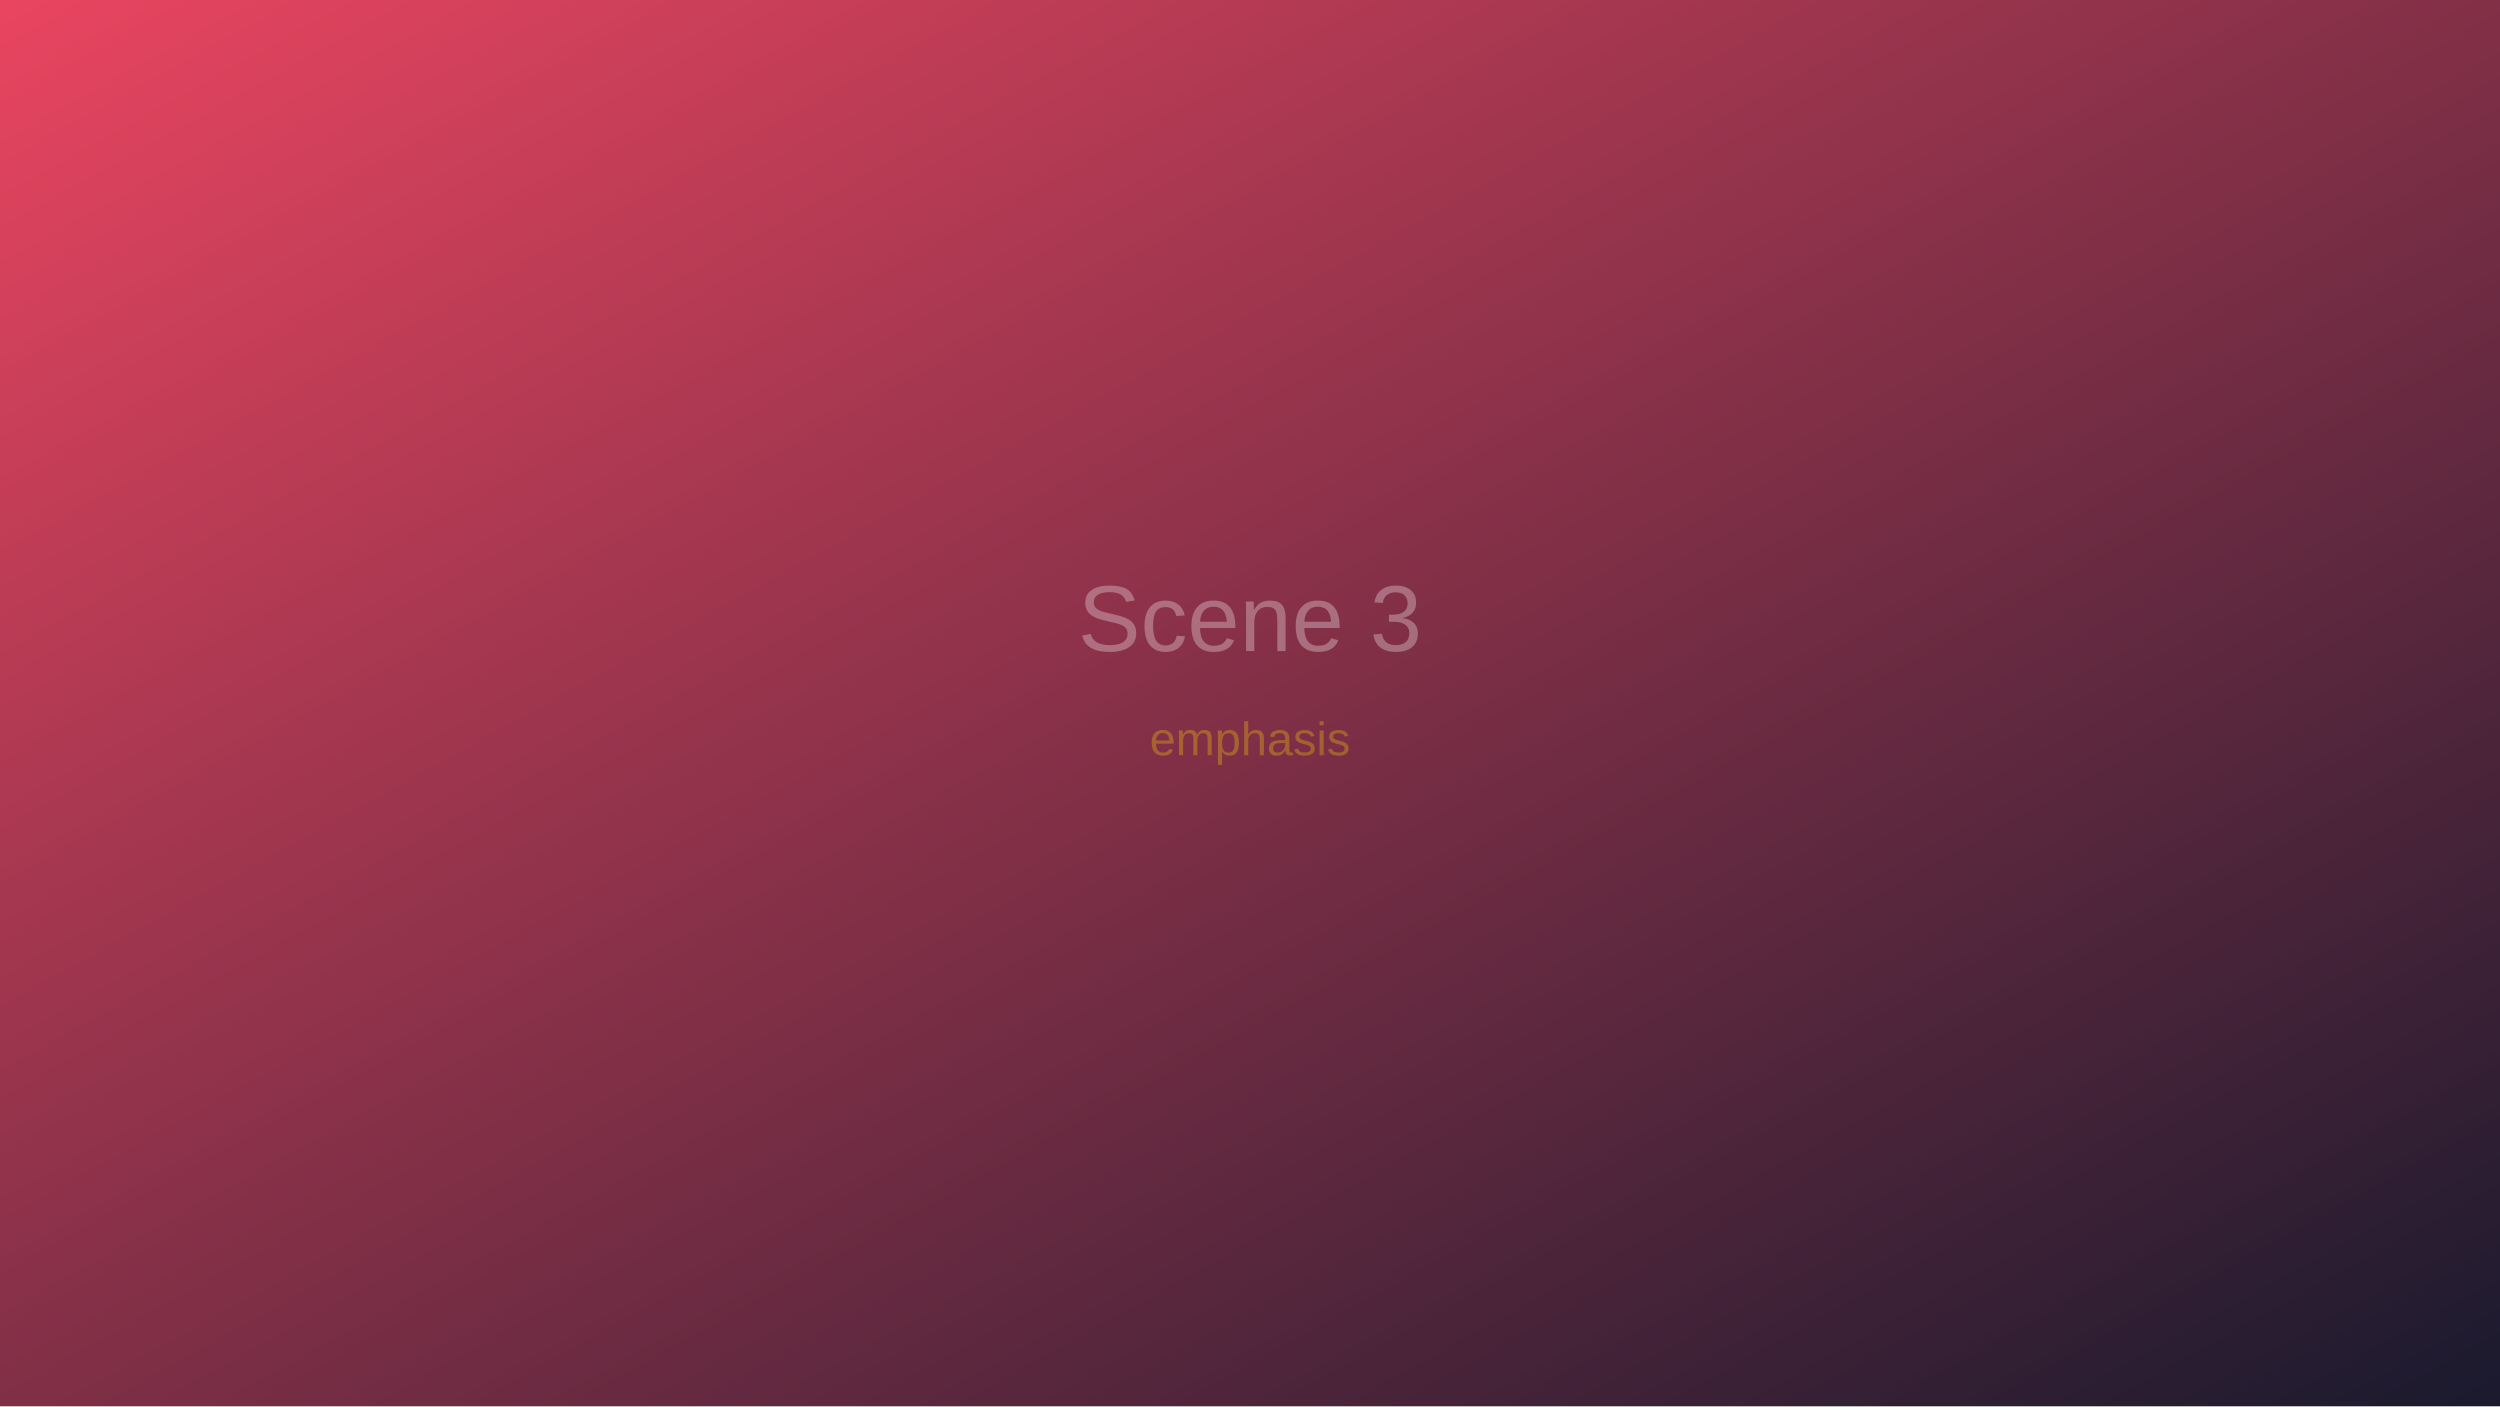
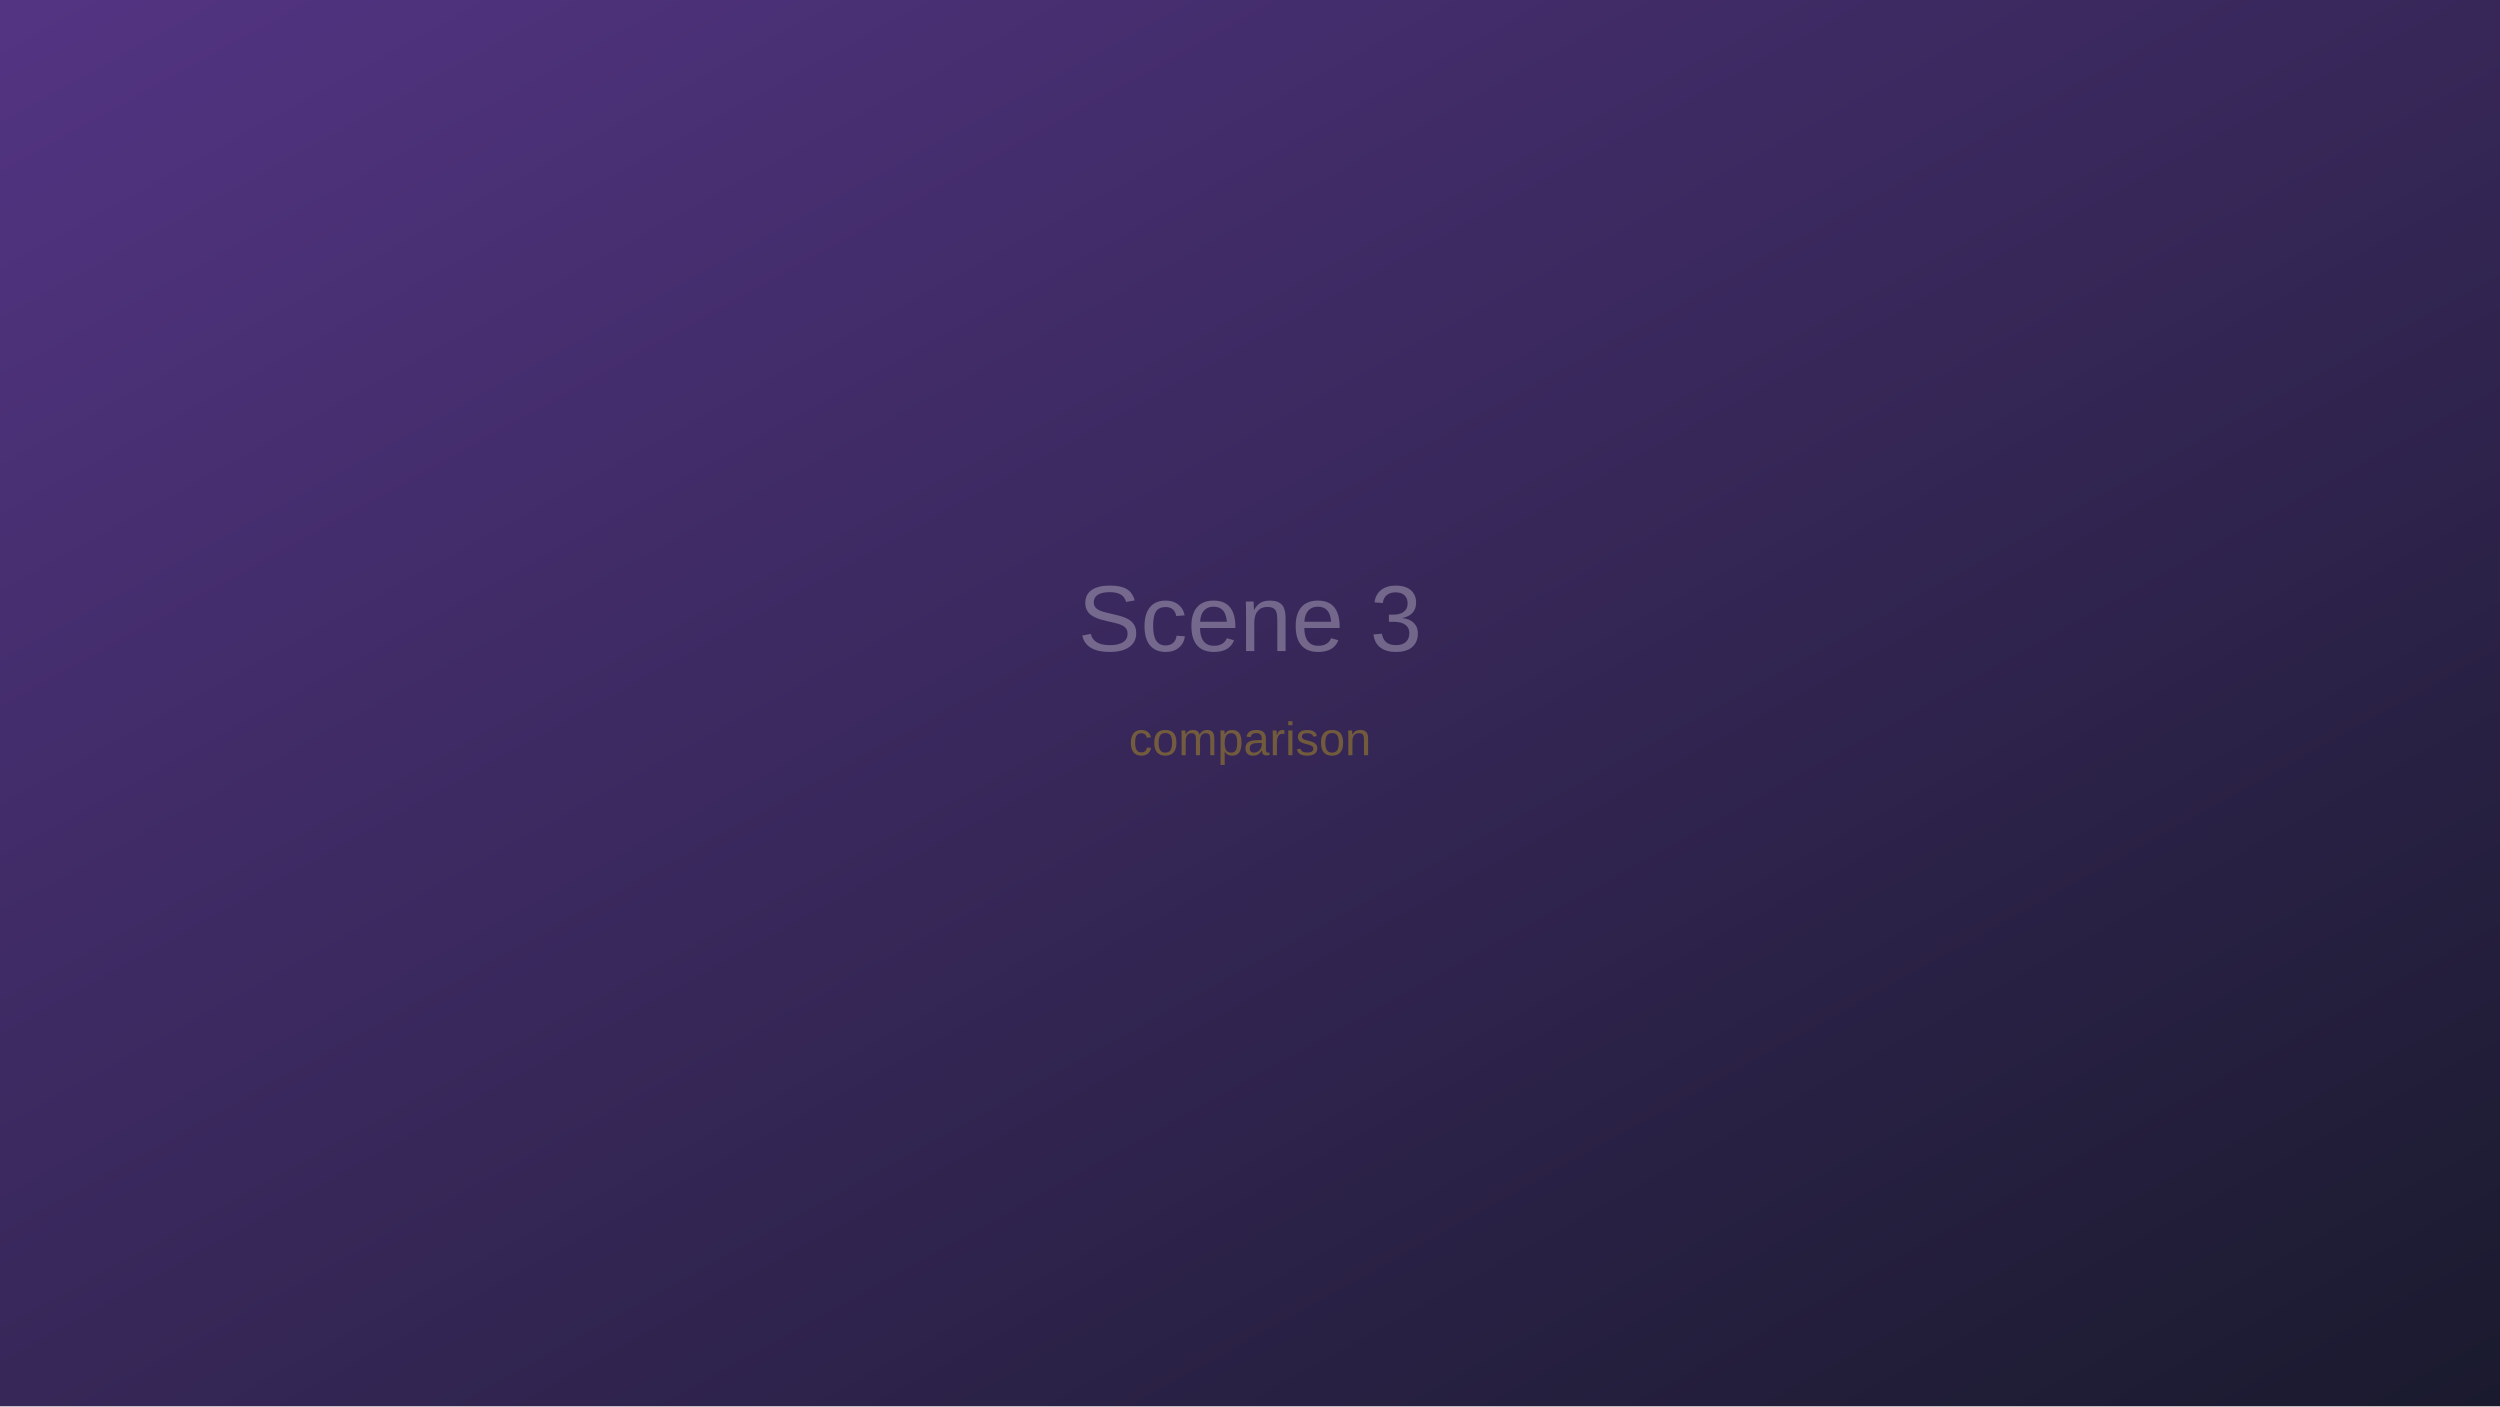
<svg xmlns="http://www.w3.org/2000/svg" width="1920" height="1080">
  <defs>
    <linearGradient id="bg" x1="0%" y1="0%" x2="100%" y2="100%">
-       <stop offset="0%" style="stop-color:#e94560;stop-opacity:1" />
+       <stop offset="0%" style="stop-color:#533483;stop-opacity:1" />
      <stop offset="100%" style="stop-color:#1a1a2e;stop-opacity:1" />
    </linearGradient>
  </defs>
  <rect width="1920" height="1080" fill="url(#bg)" />
  <text x="960" y="500" font-family="Arial" font-size="72" fill="#FFFFFF" text-anchor="middle" opacity="0.3">Scene 3</text>
-   <text x="960" y="580" font-family="Arial" font-size="36" fill="#FFD700" text-anchor="middle" opacity="0.3">emphasis</text>
+   <text x="960" y="580" font-family="Arial" font-size="36" fill="#FFD700" text-anchor="middle" opacity="0.3">comparison</text>
</svg>
